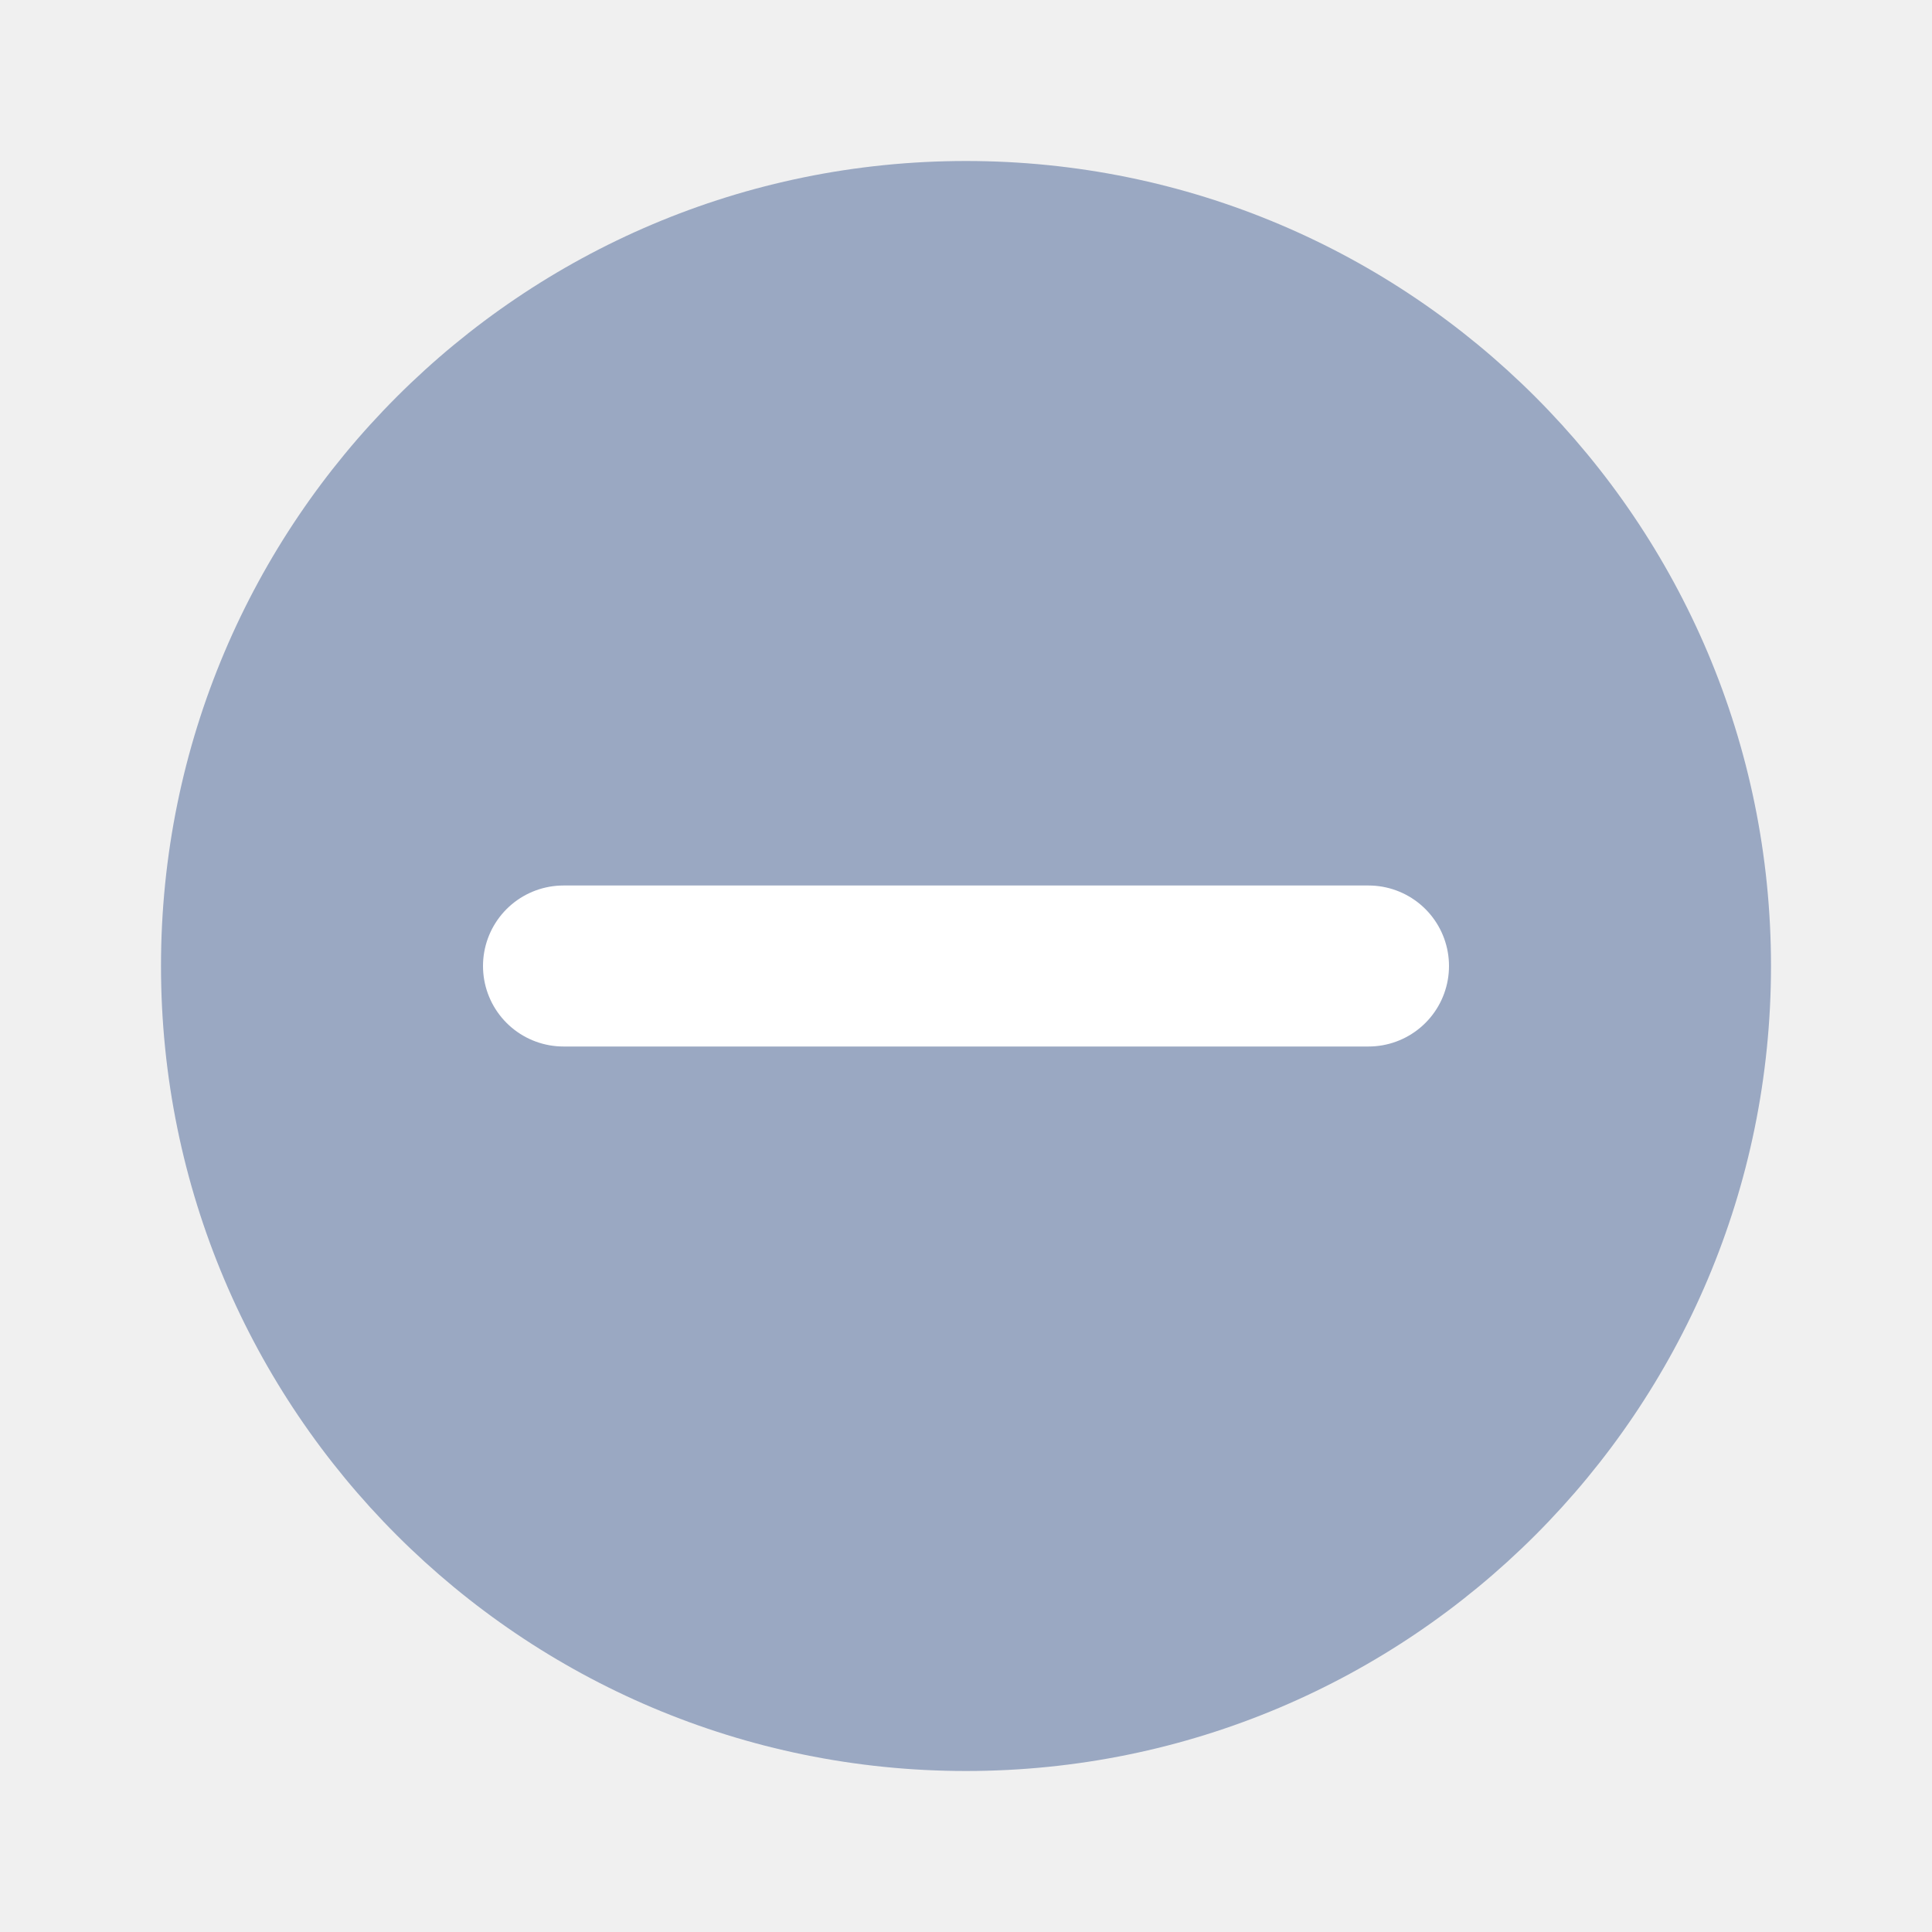
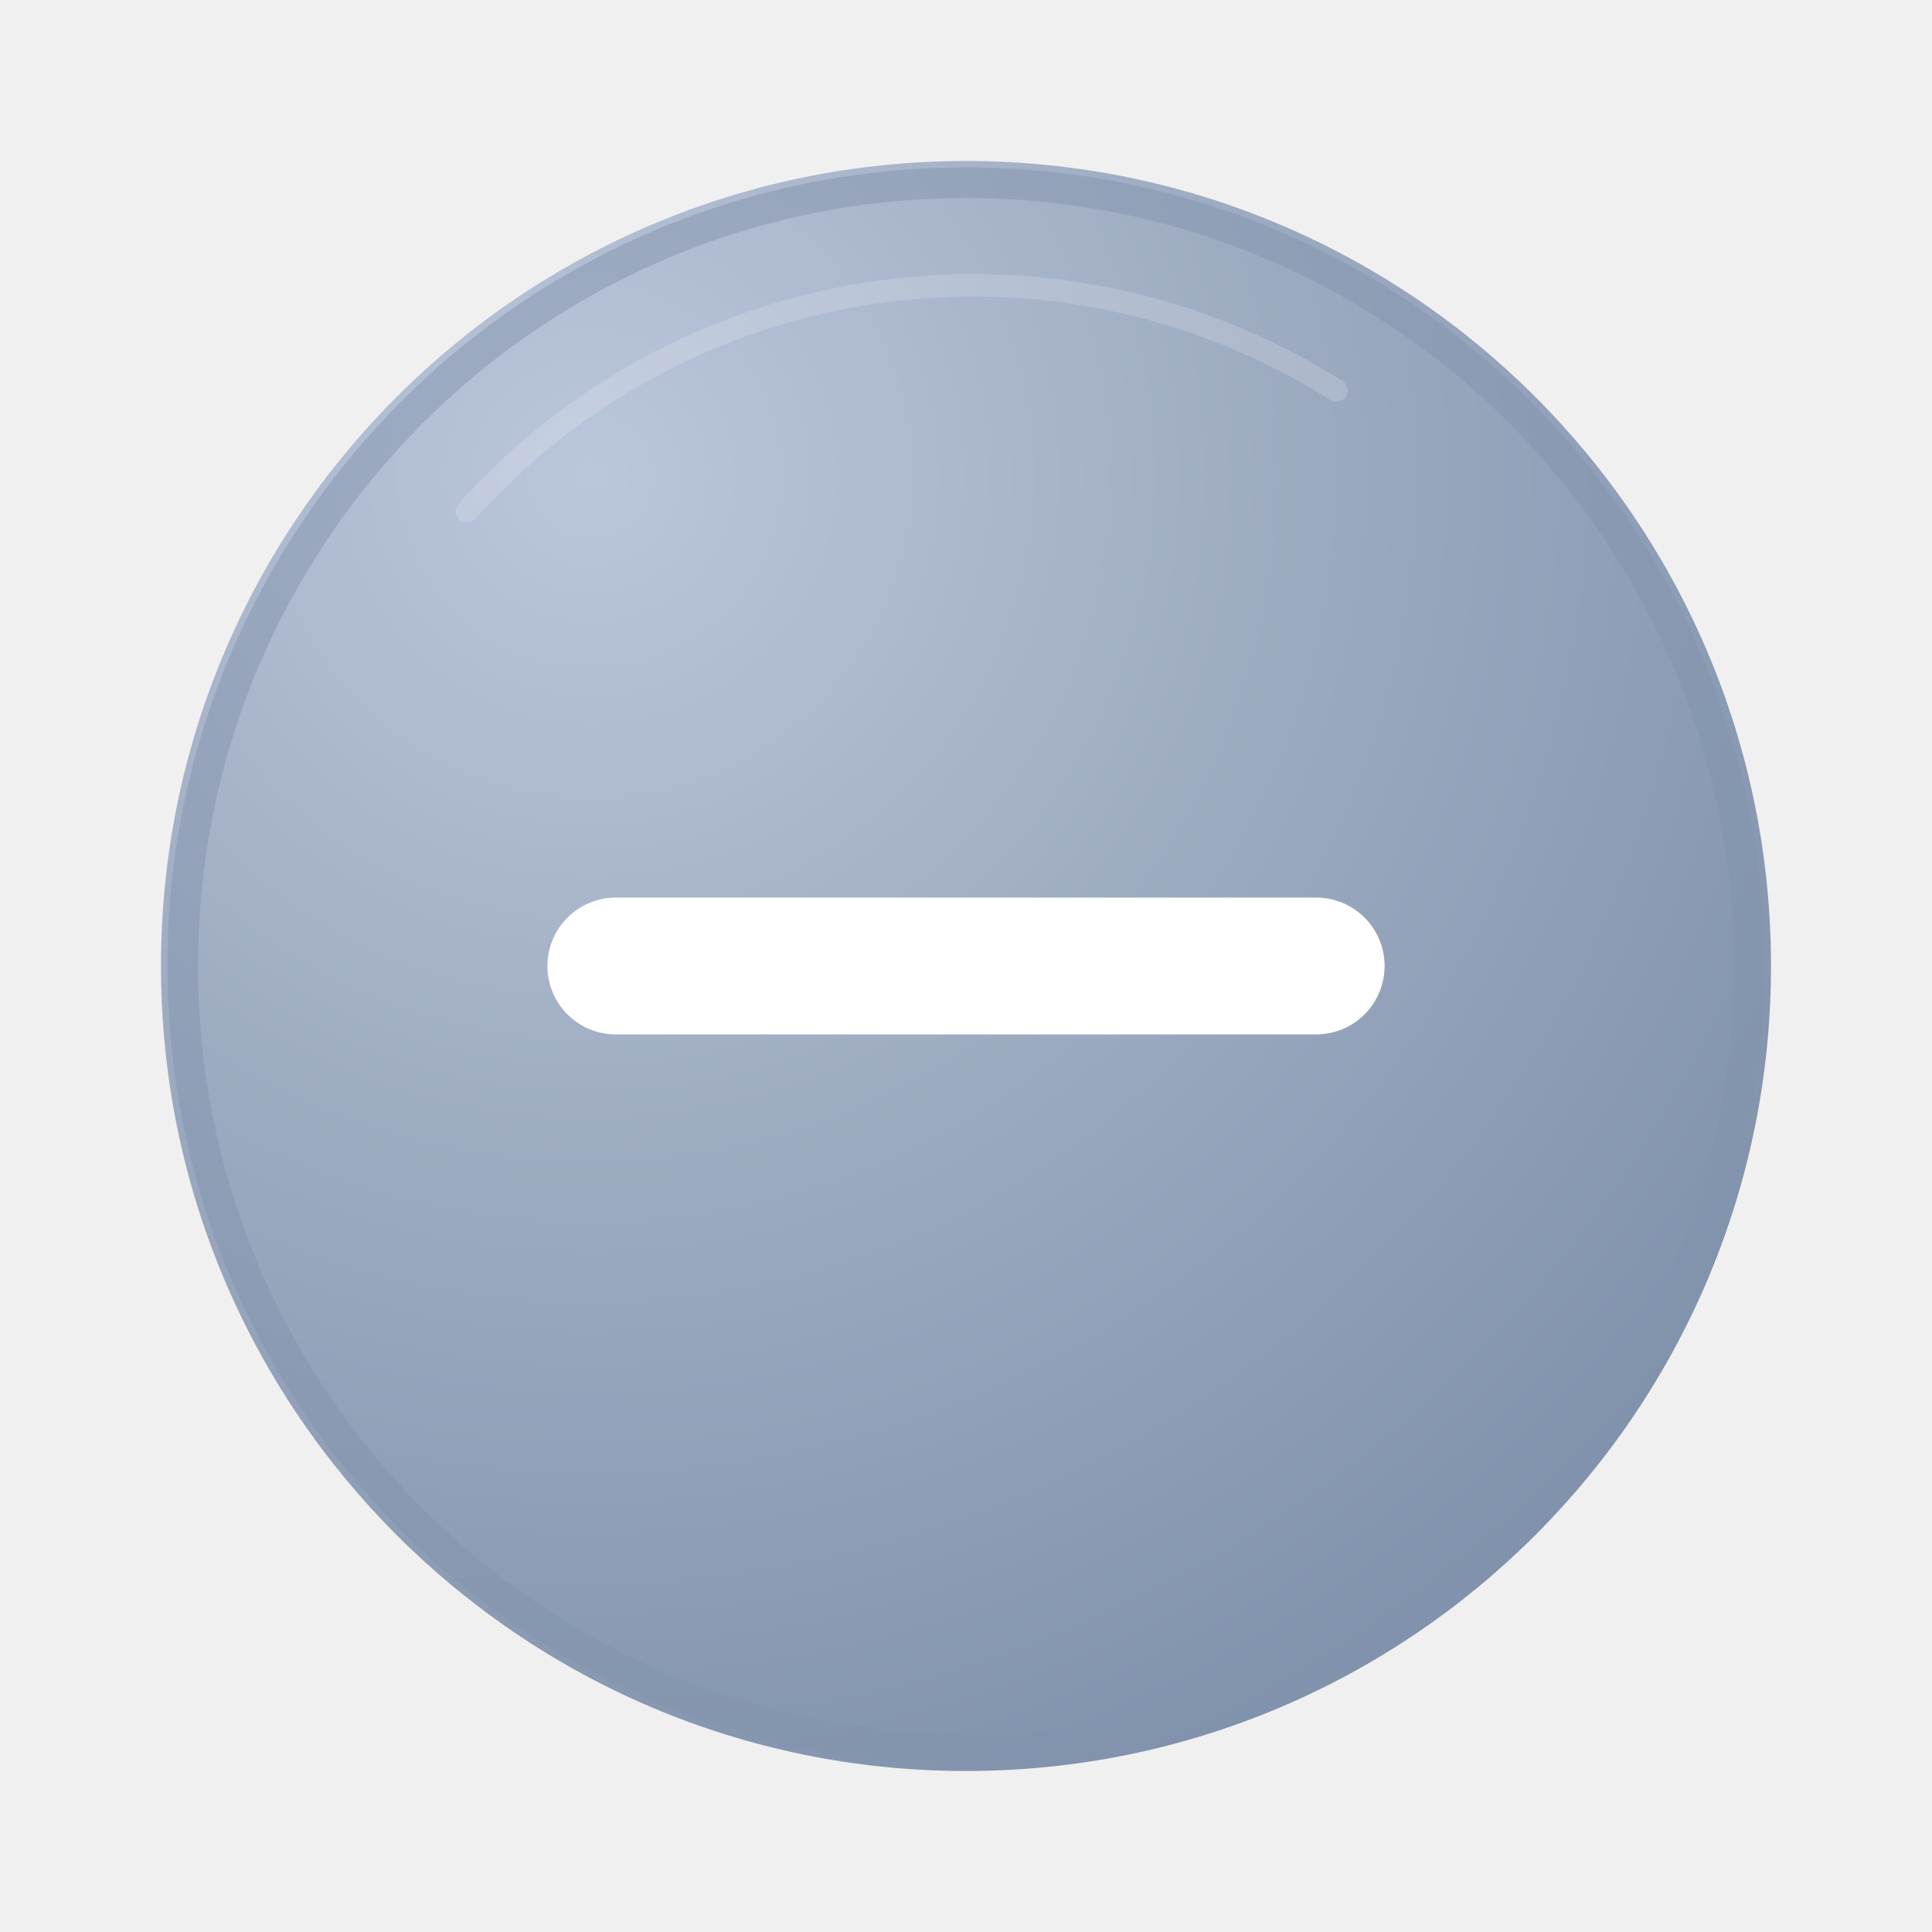
<svg xmlns="http://www.w3.org/2000/svg" width="24" height="24" viewBox="0 0 24 24" fill="none" stroke="#eceef3" stroke-width="1.5" stroke-linecap="round" stroke-linejoin="round">
  <defs>
    <linearGradient id="sky" x2="0" y2="1">
      <stop stop-color="#c1edff" />
      <stop offset="1" stop-color="#85d3fb" />
    </linearGradient>
    <linearGradient id="blue" x2="0" y2="1">
      <stop stop-color="#5bb5ff" />
      <stop offset=".6" stop-color="#327dff" />
      <stop offset="1" stop-color="#1758f2" />
    </linearGradient>
    <linearGradient id="amber-warning" x2="0" y2="1">
      <stop stop-color="#ffc838" />
      <stop offset="1" stop-color="#f88618" />
    </linearGradient>
    <linearGradient id="amber-conflict" x2="0" y2="1">
      <stop stop-color="#fff0c8" />
      <stop offset="1" stop-color="#ffd178" />
    </linearGradient>
    <linearGradient id="amber-archive" x2="0" y2="1">
      <stop stop-color="#ffd353" />
      <stop offset="1" stop-color="#ffaf30" />
    </linearGradient>
    <linearGradient id="amber-image" x2="0" y2="1">
      <stop stop-color="#ffe5b4" />
      <stop offset="1" stop-color="#ffd188" />
    </linearGradient>
  </defs>
-   <circle cx="12" cy="12" r="10" fill="#9aa8c2" stroke="none" />
-   <path stroke="white" stroke-width="2" d="M7 12h10" />
+   <defs>
+     <radialGradient id="status-skipped-disc" cx=".27" cy=".2" r=".86">
+       <stop stop-color="#bac6db" />
+       <stop offset=".48" stop-color="#9eacc2" />
+       <stop offset="1" stop-color="#8192ac" />
+     </radialGradient>
+   </defs>
+   <circle cx="12" cy="12" r="10" fill="url(#status-skipped-disc)" stroke="none" />
+   <circle cx="12" cy="12" r="9.73" fill="none" stroke="#8192ac" stroke-opacity=".48" stroke-width=".38" />
+   <path d="M5.8 6.35a8.45 8.45 0 0 1 10.8-1.5" stroke="white" stroke-opacity=".17" stroke-width=".28" />
+   <path stroke="white" stroke-width="1.7" d="M7.65 12h8.7" />
</svg>
